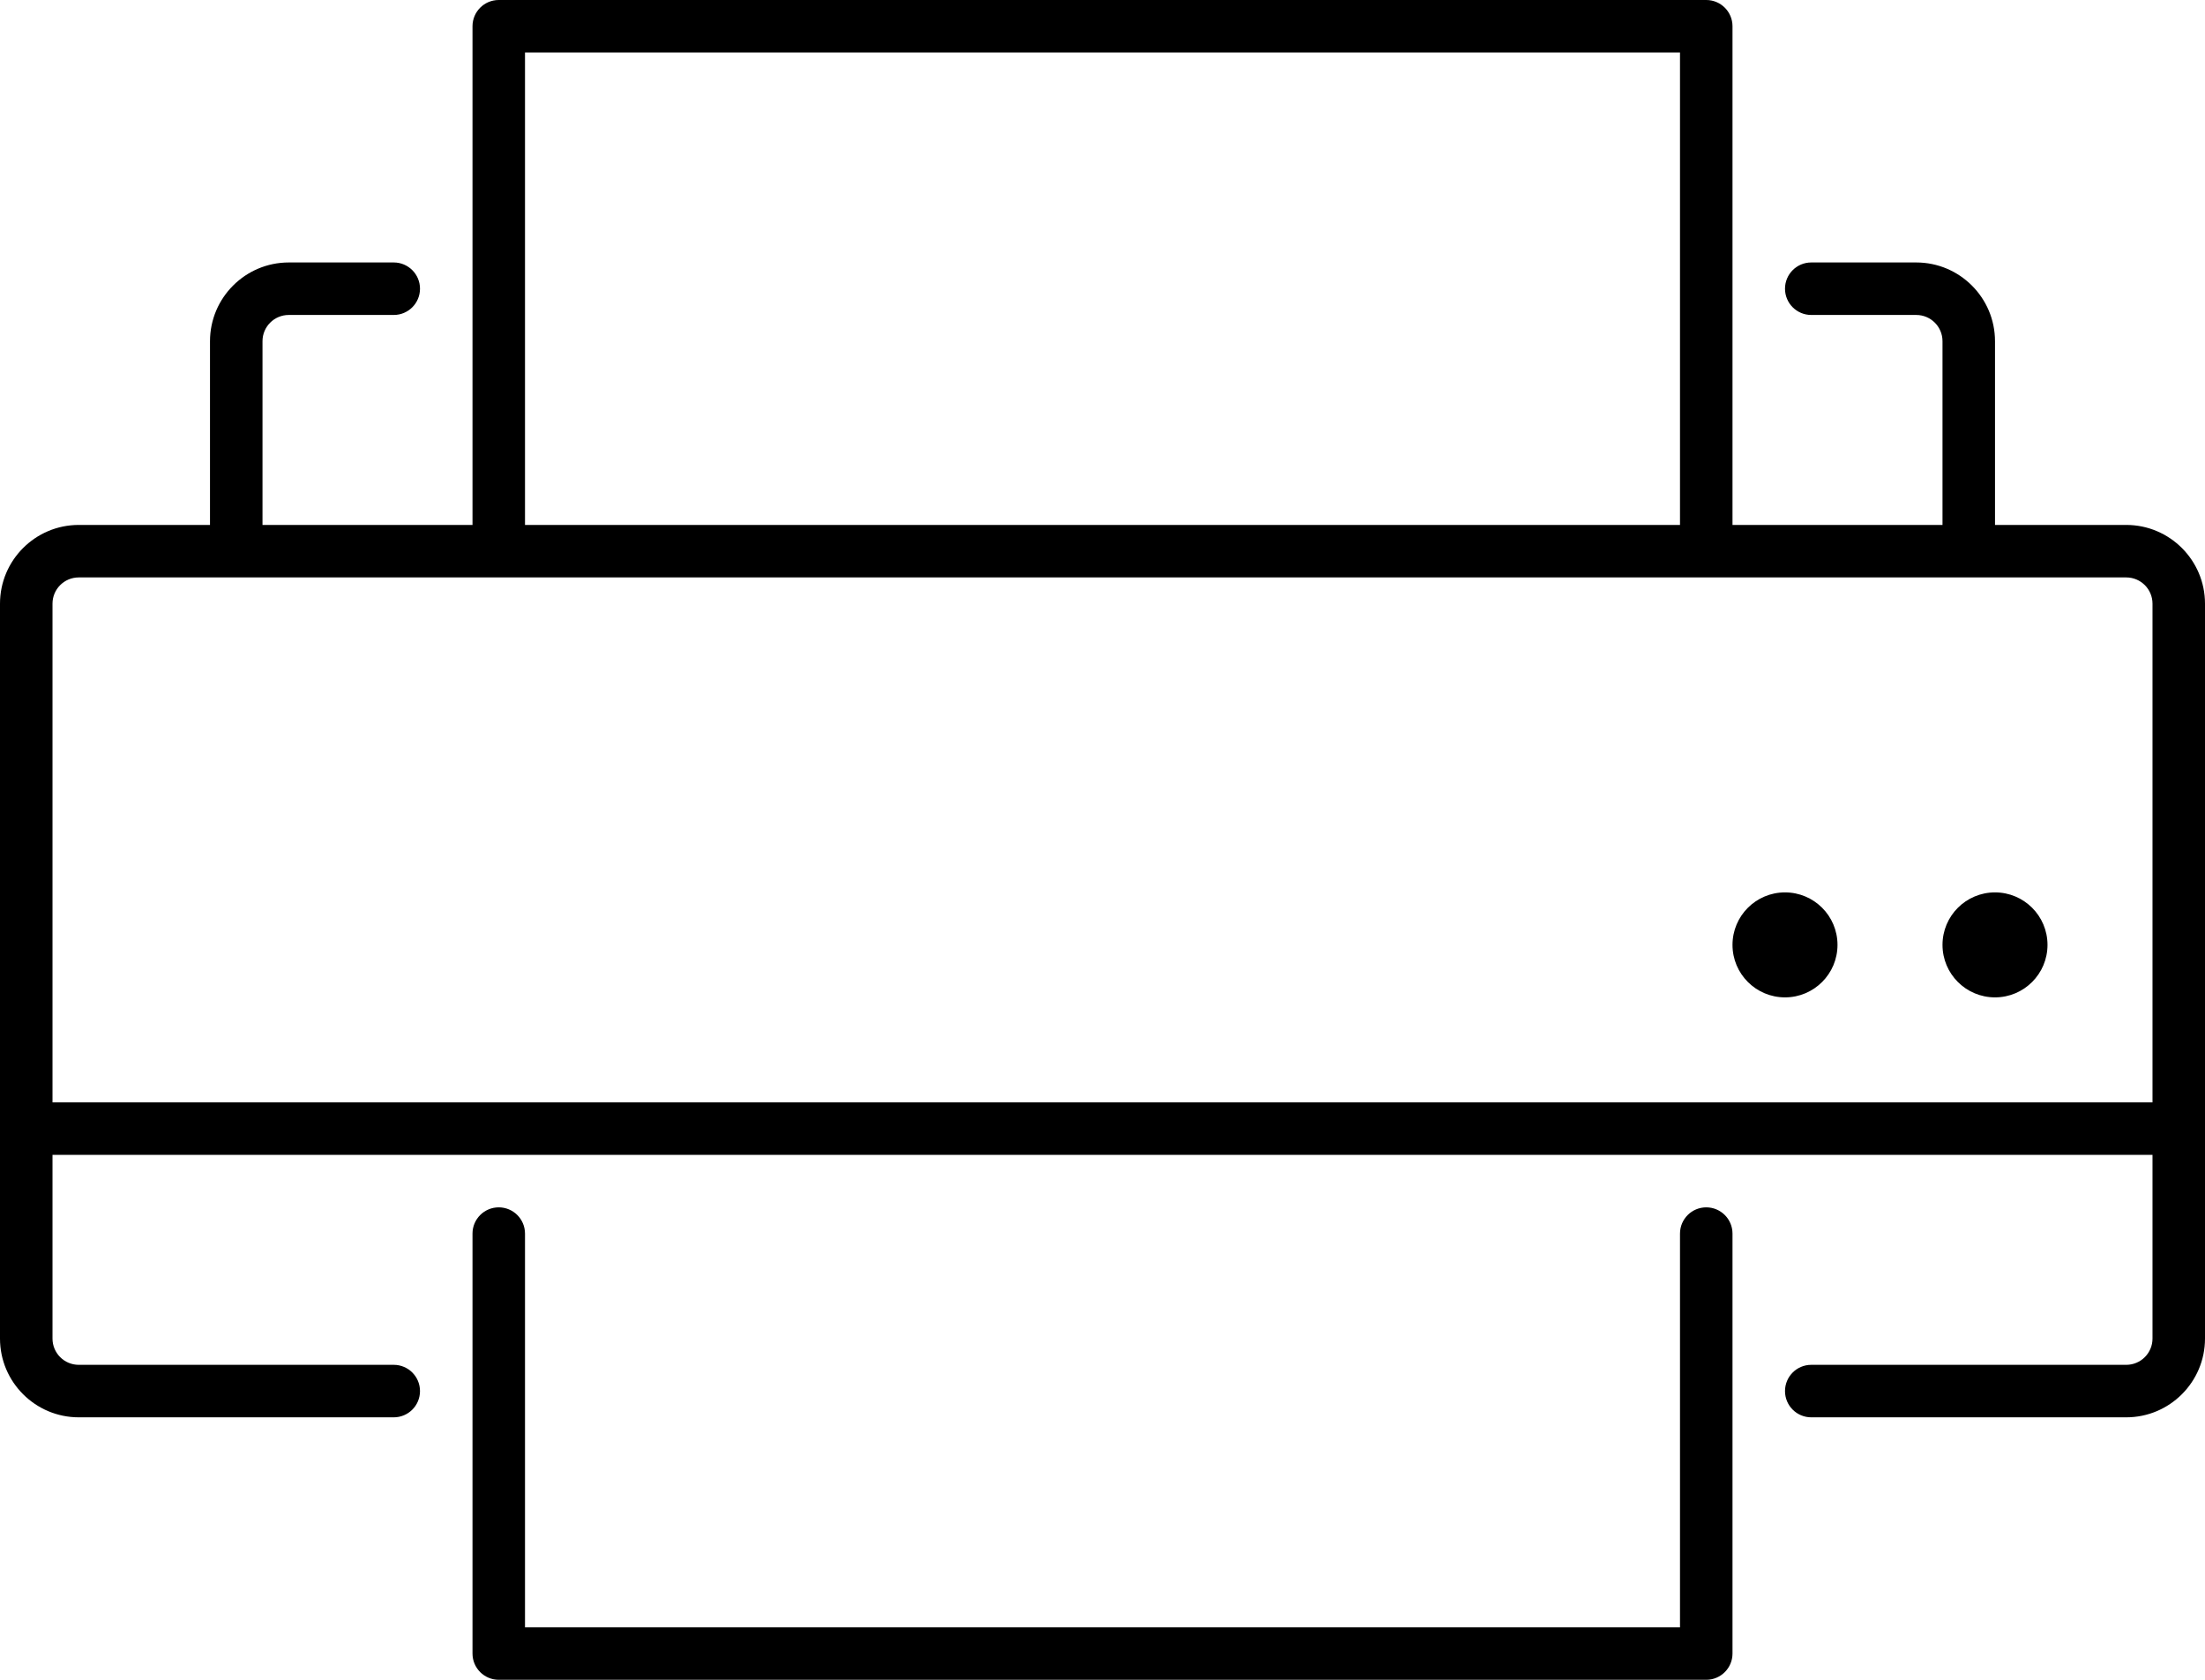
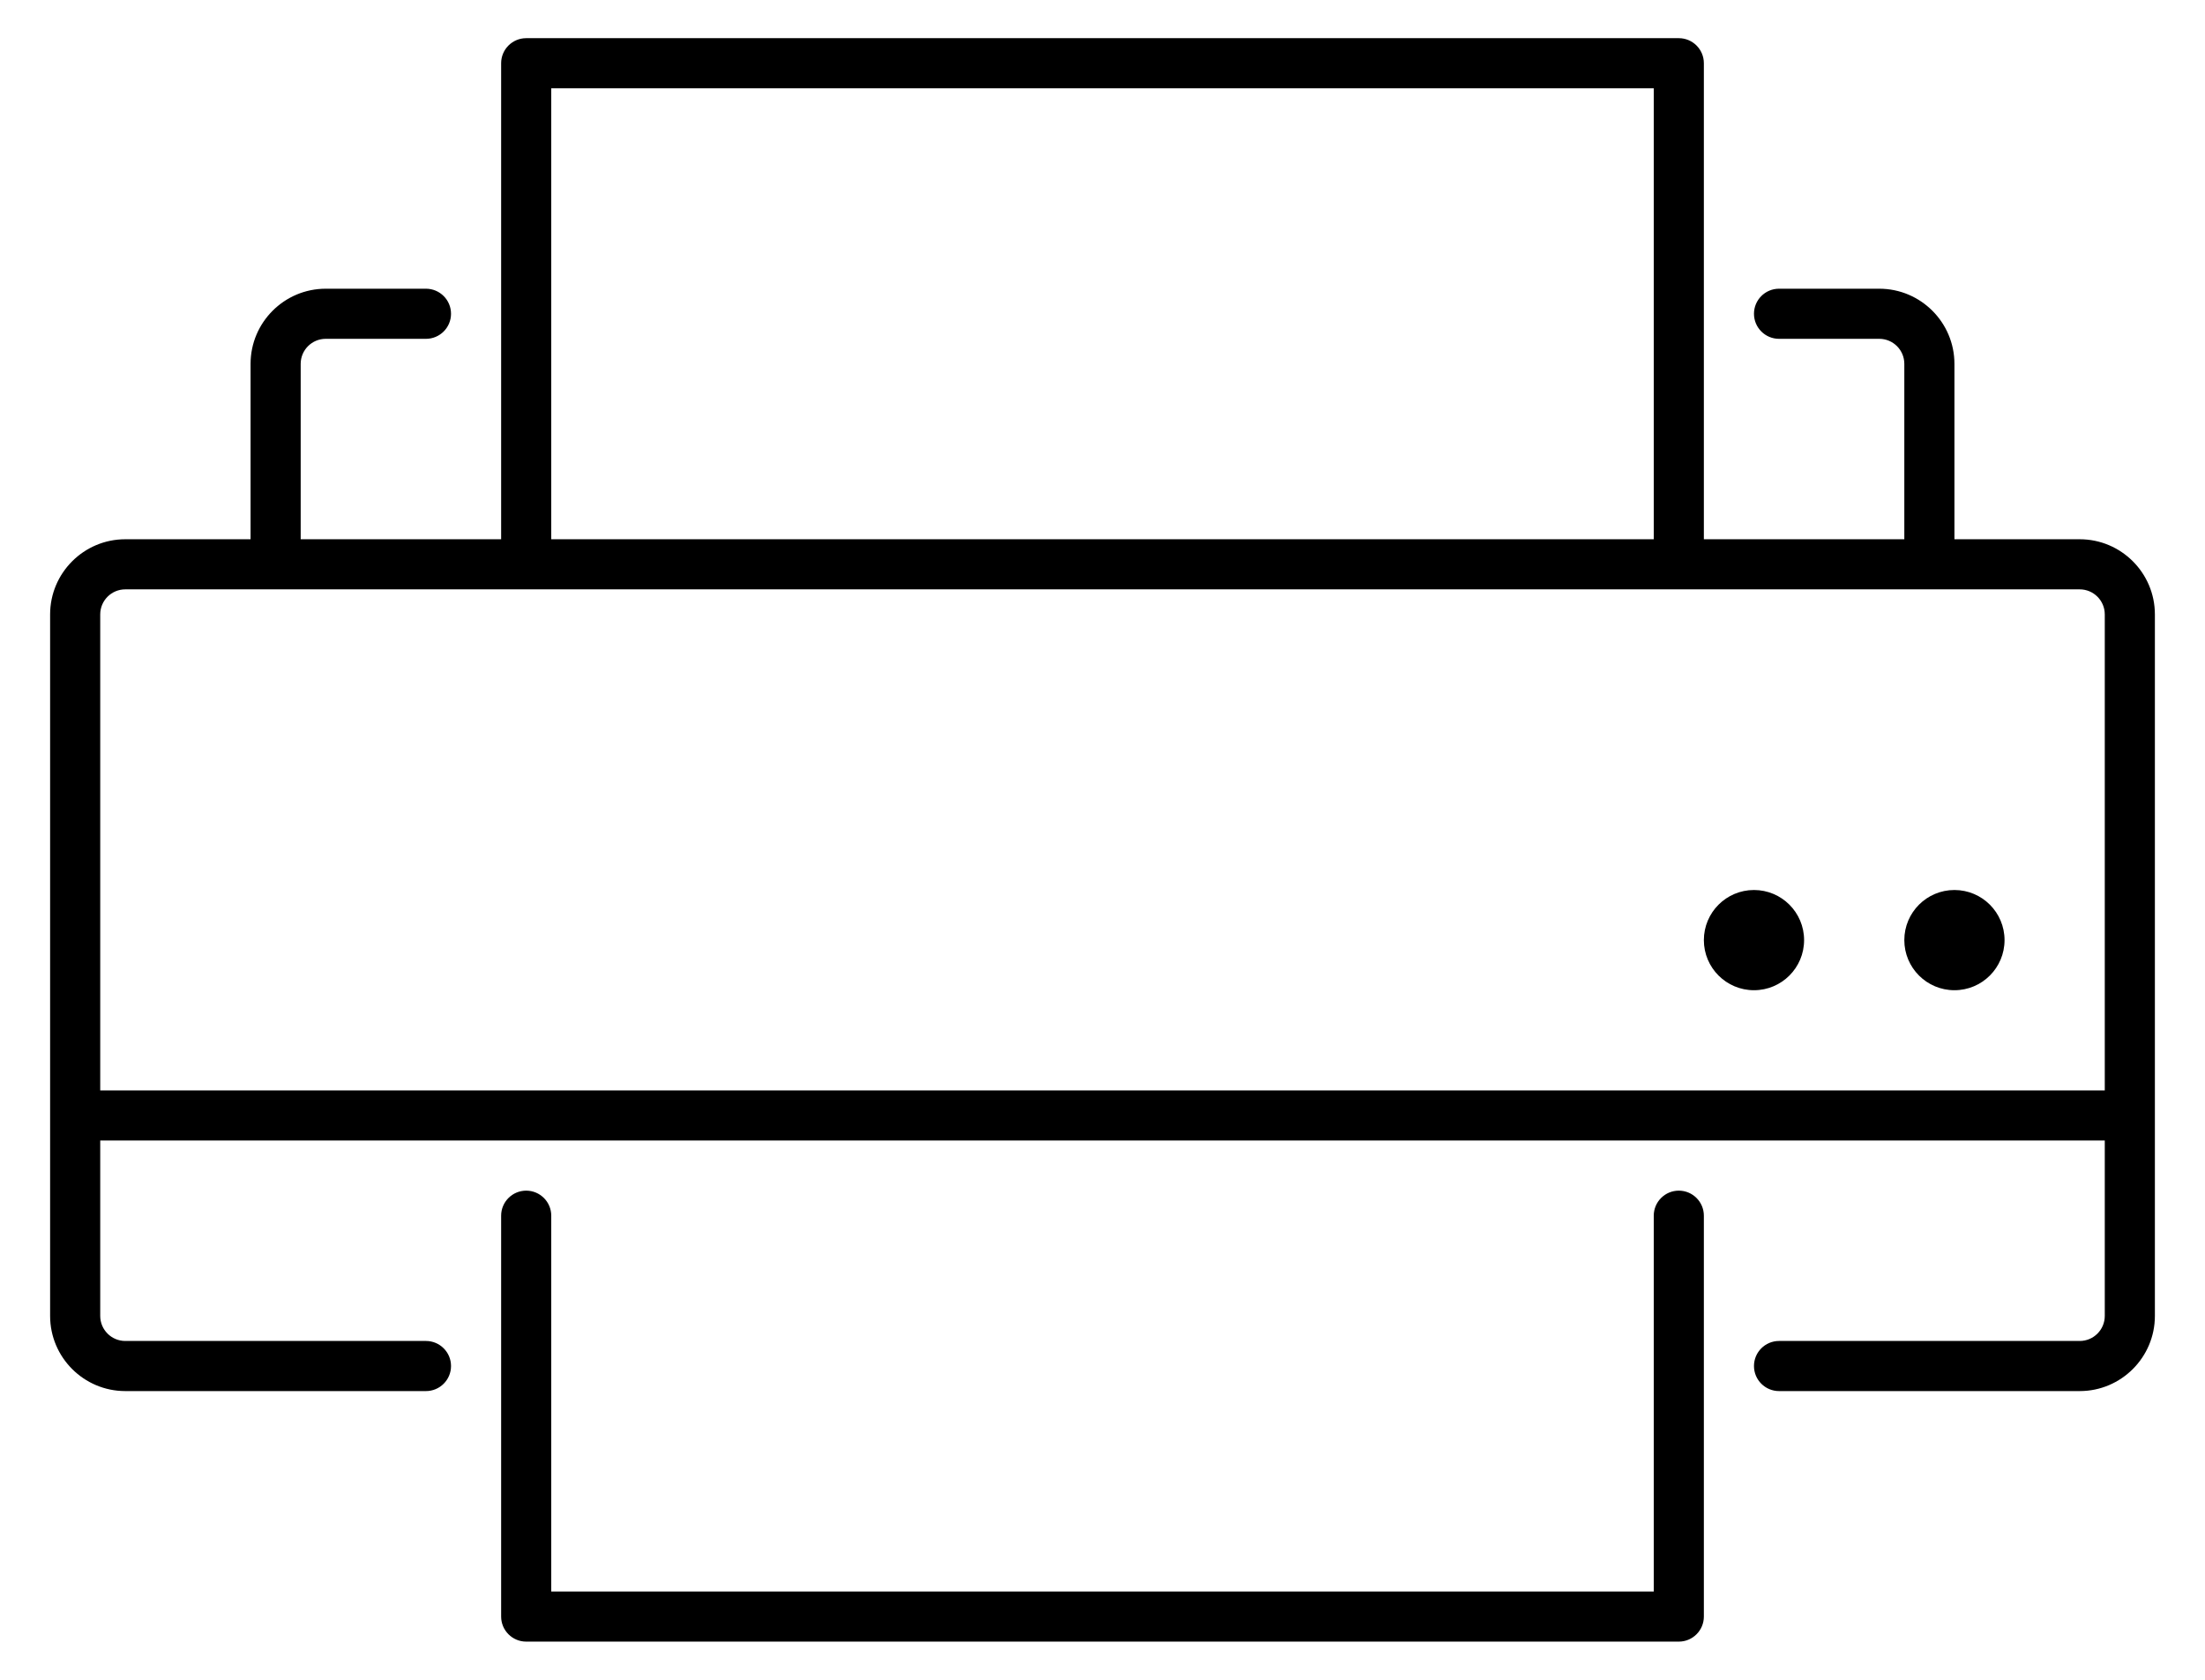
- <svg xmlns="http://www.w3.org/2000/svg" width="42" height="32" viewBox="0 0 42 32">
+ <svg xmlns="http://www.w3.org/2000/svg" width="42" height="32" viewBox="-1 0 44 32">
  <path d="M40.5 10H38V6.5c0-.827-.673-1.5-1.5-1.5h-2a.5.5 0 0 0 0 1h2a.5.5 0 0 1 .5.5V10h-4V.5a.5.5 0 0 0-.5-.5h-23a.5.5 0 0 0-.5.5V10H5V6.5a.5.5 0 0 1 .5-.5h2a.5.5 0 0 0 0-1h-2C4.673 5 4 5.673 4 6.5V10H1.5c-.827 0-1.5.673-1.5 1.5v14c0 .827.673 1.5 1.5 1.5h6a.5.5 0 0 0 0-1h-6a.5.5 0 0 1-.5-.5V22h40v3.5a.5.5 0 0 1-.5.5h-6a.5.5 0 0 0 0 1h6c.827 0 1.5-.673 1.5-1.5v-14c0-.827-.673-1.5-1.5-1.5zM10 1h22v9H10V1zM1 21v-9.5a.5.5 0 0 1 .5-.5h39a.5.5 0 0 1 .5.5V21H1z" />
  <path d="M32.5 23a.5.5 0 0 0-.5.5V31H10v-7.5a.5.5 0 0 0-1 0v8a.5.5 0 0 0 .5.5h23a.5.5 0 0 0 .5-.5v-8a.5.5 0 0 0-.5-.5z" />
  <circle cx="38" cy="18" r="1" />
  <circle cx="34" cy="18" r="1" />
</svg>
